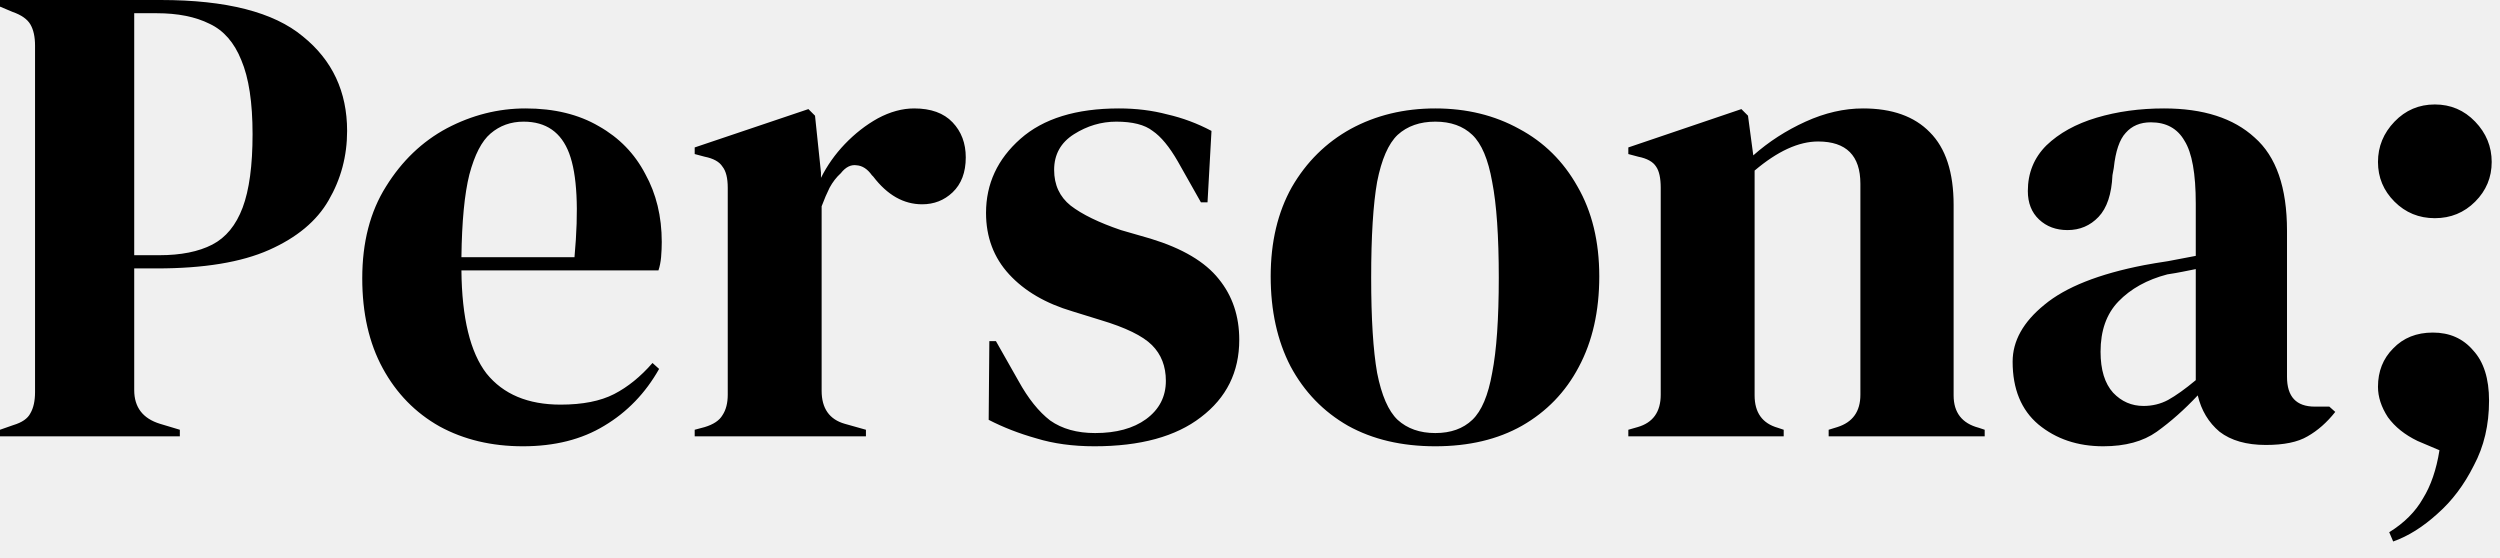
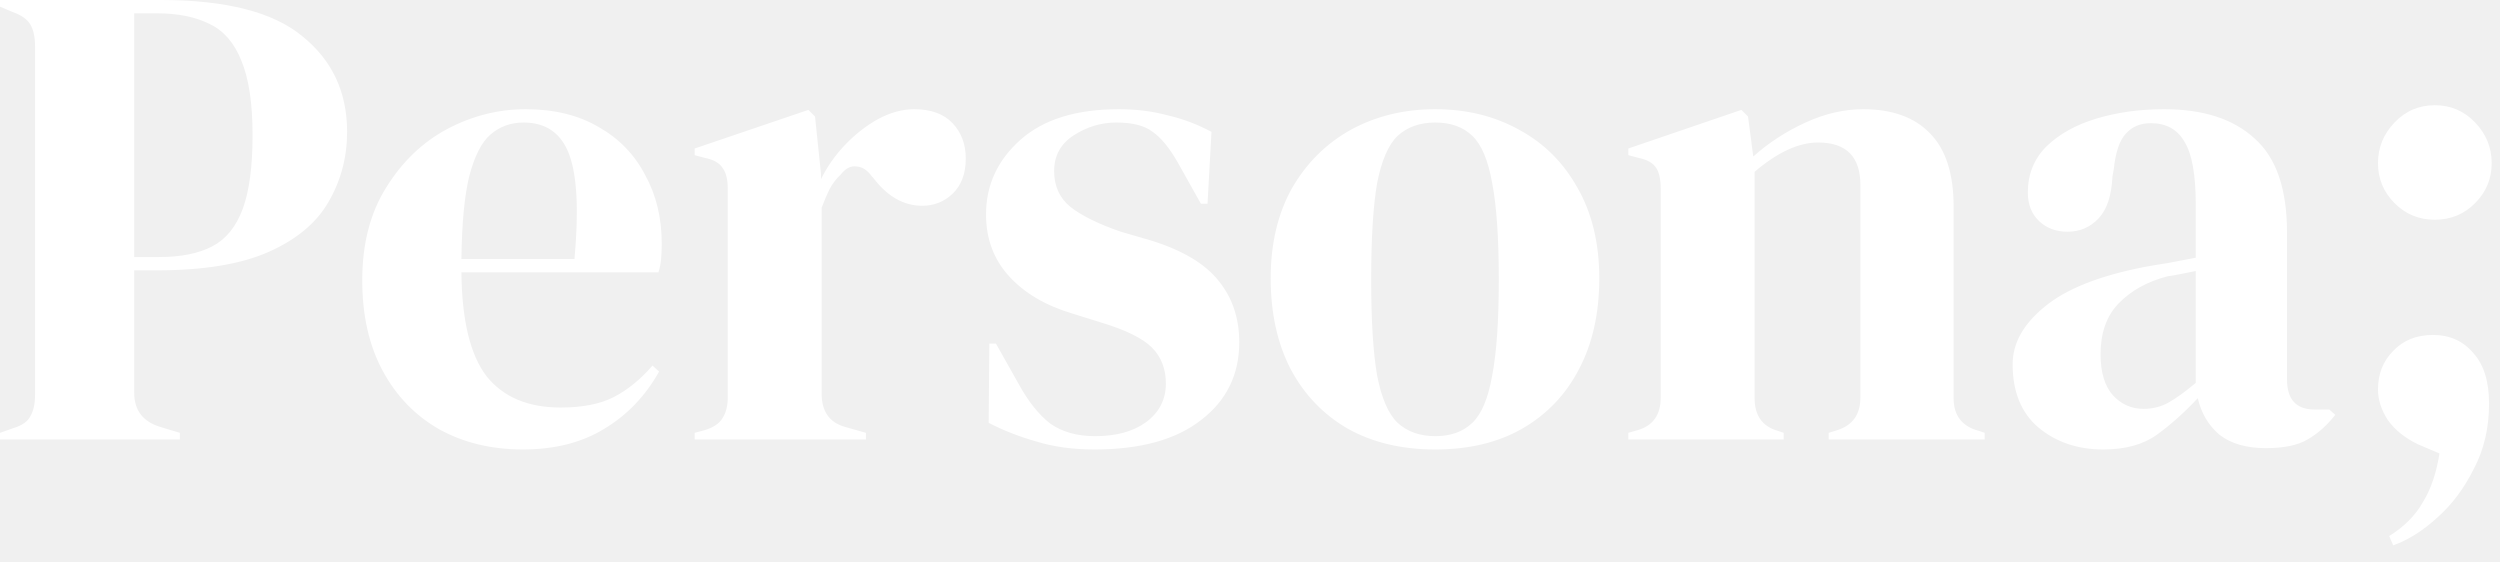
- <svg xmlns="http://www.w3.org/2000/svg" width="121" height="27" viewBox="0 0 121 27" fill="none">
-   <path d="M-0 21.12V20.8L0.64 20.576C1.067 20.448 1.344 20.256 1.472 20C1.621 19.744 1.696 19.403 1.696 18.976V2.208C1.696 1.781 1.621 1.44 1.472 1.184C1.323 0.928 1.035 0.725 0.608 0.576L-0 0.32V0H7.776C10.955 0 13.248 0.587 14.656 1.76C16.085 2.912 16.8 4.437 16.8 6.336C16.8 7.552 16.501 8.672 15.904 9.696C15.328 10.699 14.368 11.499 13.024 12.096C11.68 12.694 9.867 12.992 7.584 12.992H6.496V18.88C6.496 19.712 6.912 20.256 7.744 20.512L8.704 20.8V21.12H-0ZM6.496 12.352H7.712C8.757 12.352 9.611 12.181 10.272 11.84C10.933 11.499 11.424 10.901 11.744 10.048C12.064 9.195 12.224 8.011 12.224 6.496C12.224 4.96 12.043 3.765 11.68 2.912C11.339 2.059 10.827 1.472 10.144 1.152C9.461 0.811 8.608 0.64 7.584 0.64H6.496V12.352ZM25.437 5.248C26.823 5.248 28.007 5.536 28.989 6.112C29.97 6.667 30.717 7.435 31.229 8.416C31.762 9.376 32.029 10.475 32.029 11.712C32.029 11.947 32.018 12.192 31.997 12.448C31.975 12.683 31.933 12.896 31.869 13.088H22.333C22.354 15.392 22.759 17.056 23.549 18.08C24.359 19.083 25.554 19.584 27.133 19.584C28.199 19.584 29.063 19.413 29.725 19.072C30.386 18.731 31.005 18.23 31.581 17.568L31.901 17.856C31.239 19.029 30.354 19.947 29.245 20.608C28.157 21.27 26.845 21.6 25.309 21.6C23.794 21.6 22.45 21.28 21.277 20.64C20.103 19.979 19.186 19.04 18.525 17.824C17.863 16.608 17.533 15.158 17.533 13.472C17.533 11.723 17.917 10.24 18.685 9.024C19.453 7.787 20.434 6.848 21.629 6.208C22.845 5.568 24.114 5.248 25.437 5.248ZM25.341 5.888C24.722 5.888 24.189 6.08 23.741 6.464C23.314 6.827 22.973 7.488 22.717 8.448C22.482 9.387 22.354 10.72 22.333 12.448H27.805C28.018 10.123 27.933 8.448 27.549 7.424C27.165 6.4 26.429 5.888 25.341 5.888ZM33.623 21.12V20.8L34.103 20.672C34.53 20.544 34.818 20.352 34.967 20.096C35.138 19.84 35.223 19.509 35.223 19.104V9.088C35.223 8.619 35.138 8.277 34.967 8.064C34.818 7.829 34.53 7.669 34.103 7.584L33.623 7.456V7.136L39.127 5.28L39.447 5.6L39.735 8.352V8.608C40.034 8.011 40.418 7.467 40.887 6.976C41.378 6.464 41.911 6.048 42.487 5.728C43.085 5.408 43.671 5.248 44.247 5.248C45.058 5.248 45.677 5.472 46.103 5.92C46.53 6.368 46.743 6.933 46.743 7.616C46.743 8.341 46.53 8.907 46.103 9.312C45.698 9.696 45.207 9.888 44.631 9.888C43.735 9.888 42.946 9.44 42.263 8.544L42.199 8.48C41.986 8.181 41.741 8.021 41.463 8C41.186 7.957 40.93 8.085 40.695 8.384C40.482 8.576 40.301 8.811 40.151 9.088C40.023 9.344 39.895 9.643 39.767 9.984V18.912C39.767 19.765 40.141 20.299 40.887 20.512L41.911 20.8V21.12H33.623ZM52.972 21.6C51.927 21.6 50.988 21.472 50.156 21.216C49.324 20.982 48.556 20.683 47.852 20.32L47.884 16.512H48.204L49.292 18.432C49.761 19.285 50.273 19.925 50.828 20.352C51.404 20.758 52.129 20.96 53.004 20.96C54.028 20.96 54.849 20.736 55.468 20.288C56.108 19.819 56.428 19.2 56.428 18.432C56.428 17.728 56.204 17.152 55.756 16.704C55.308 16.256 54.476 15.851 53.26 15.488L51.916 15.072C50.615 14.688 49.591 14.091 48.844 13.28C48.097 12.469 47.724 11.477 47.724 10.304C47.724 8.896 48.279 7.701 49.388 6.72C50.497 5.739 52.087 5.248 54.156 5.248C54.988 5.248 55.767 5.344 56.492 5.536C57.239 5.707 57.953 5.973 58.636 6.336L58.444 9.792H58.124L57.004 7.808C56.599 7.104 56.193 6.613 55.788 6.336C55.404 6.037 54.817 5.888 54.028 5.888C53.303 5.888 52.62 6.091 51.98 6.496C51.34 6.901 51.02 7.477 51.02 8.224C51.02 8.949 51.287 9.525 51.82 9.952C52.375 10.379 53.185 10.773 54.252 11.136L55.692 11.552C57.228 12.021 58.327 12.672 58.988 13.504C59.649 14.315 59.98 15.296 59.98 16.448C59.98 18.006 59.361 19.253 58.124 20.192C56.908 21.131 55.191 21.6 52.972 21.6ZM69.469 21.6C67.848 21.6 66.44 21.27 65.245 20.608C64.051 19.925 63.123 18.965 62.461 17.728C61.821 16.491 61.501 15.04 61.501 13.376C61.501 11.712 61.843 10.272 62.525 9.056C63.229 7.84 64.179 6.901 65.373 6.24C66.589 5.579 67.955 5.248 69.469 5.248C70.984 5.248 72.339 5.579 73.533 6.24C74.728 6.88 75.667 7.808 76.349 9.024C77.053 10.24 77.405 11.691 77.405 13.376C77.405 15.062 77.075 16.523 76.413 17.76C75.773 18.976 74.856 19.925 73.661 20.608C72.488 21.27 71.091 21.6 69.469 21.6ZM69.469 20.96C70.216 20.96 70.813 20.747 71.261 20.32C71.709 19.893 72.029 19.136 72.221 18.048C72.435 16.96 72.541 15.424 72.541 13.44C72.541 11.435 72.435 9.888 72.221 8.8C72.029 7.712 71.709 6.955 71.261 6.528C70.813 6.101 70.216 5.888 69.469 5.888C68.723 5.888 68.115 6.101 67.645 6.528C67.197 6.955 66.867 7.712 66.653 8.8C66.461 9.888 66.365 11.435 66.365 13.44C66.365 15.424 66.461 16.96 66.653 18.048C66.867 19.136 67.197 19.893 67.645 20.32C68.115 20.747 68.723 20.96 69.469 20.96ZM78.811 21.12V20.8L79.259 20.672C80.006 20.459 80.379 19.936 80.379 19.104V9.088C80.379 8.619 80.304 8.277 80.155 8.064C80.006 7.829 79.718 7.669 79.291 7.584L78.811 7.456V7.136L84.283 5.28L84.603 5.6L84.859 7.52C85.606 6.859 86.448 6.315 87.387 5.888C88.326 5.461 89.254 5.248 90.171 5.248C91.579 5.248 92.656 5.632 93.403 6.4C94.171 7.168 94.555 8.341 94.555 9.92V19.136C94.555 19.968 94.96 20.491 95.771 20.704L96.059 20.8V21.12H88.507V20.8L88.923 20.672C89.67 20.438 90.043 19.915 90.043 19.104V8.896C90.043 7.531 89.36 6.848 87.995 6.848C87.056 6.848 86.032 7.317 84.923 8.256V19.136C84.923 19.968 85.296 20.491 86.043 20.704L86.331 20.8V21.12H78.811ZM101.795 21.6C100.558 21.6 99.513 21.248 98.659 20.544C97.827 19.84 97.411 18.827 97.411 17.504C97.411 16.502 97.923 15.584 98.947 14.752C99.971 13.899 101.582 13.259 103.779 12.832C104.121 12.768 104.505 12.704 104.931 12.64C105.358 12.555 105.806 12.469 106.275 12.384V9.856C106.275 8.405 106.094 7.392 105.731 6.816C105.39 6.219 104.846 5.92 104.099 5.92C103.587 5.92 103.182 6.091 102.883 6.432C102.585 6.752 102.393 7.317 102.307 8.128L102.243 8.48C102.201 9.397 101.977 10.069 101.571 10.496C101.166 10.923 100.665 11.136 100.067 11.136C99.513 11.136 99.054 10.966 98.691 10.624C98.329 10.283 98.147 9.824 98.147 9.248C98.147 8.373 98.446 7.637 99.043 7.04C99.662 6.443 100.473 5.995 101.475 5.696C102.478 5.397 103.566 5.248 104.739 5.248C106.638 5.248 108.099 5.717 109.123 6.656C110.169 7.573 110.691 9.077 110.691 11.168V18.24C110.691 19.2 111.139 19.68 112.035 19.68H112.739L113.027 19.936C112.622 20.448 112.174 20.843 111.683 21.12C111.214 21.398 110.542 21.536 109.667 21.536C108.729 21.536 107.982 21.323 107.427 20.896C106.894 20.448 106.542 19.861 106.371 19.136C105.731 19.819 105.07 20.405 104.387 20.896C103.726 21.366 102.862 21.6 101.795 21.6ZM103.747 19.648C104.174 19.648 104.569 19.552 104.931 19.36C105.315 19.147 105.763 18.827 106.275 18.4V13.024C106.062 13.067 105.849 13.11 105.635 13.152C105.422 13.195 105.177 13.238 104.899 13.28C103.918 13.536 103.129 13.973 102.531 14.592C101.955 15.19 101.667 16 101.667 17.024C101.667 17.899 101.87 18.56 102.275 19.008C102.681 19.435 103.171 19.648 103.747 19.648ZM117.846 10.56C117.078 10.56 116.427 10.293 115.894 9.76C115.361 9.227 115.094 8.587 115.094 7.84C115.094 7.093 115.361 6.443 115.894 5.888C116.427 5.333 117.078 5.056 117.846 5.056C118.614 5.056 119.265 5.333 119.798 5.888C120.331 6.443 120.598 7.093 120.598 7.84C120.598 8.587 120.331 9.227 119.798 9.76C119.265 10.293 118.614 10.56 117.846 10.56ZM115.83 26.208L115.638 25.76C116.363 25.312 116.907 24.768 117.27 24.128C117.654 23.509 117.921 22.731 118.07 21.792L117.014 21.344C116.395 21.046 115.915 20.662 115.574 20.192C115.254 19.701 115.094 19.211 115.094 18.72C115.094 17.974 115.339 17.355 115.83 16.864C116.321 16.352 116.961 16.096 117.75 16.096C118.561 16.096 119.211 16.384 119.702 16.96C120.214 17.515 120.47 18.326 120.47 19.392C120.47 20.566 120.225 21.611 119.734 22.528C119.265 23.467 118.678 24.245 117.974 24.864C117.27 25.504 116.555 25.952 115.83 26.208Z" fill="black" />
+ <svg xmlns="http://www.w3.org/2000/svg" width="574" height="129" viewBox="0 0 574 129" fill="none">
+   <path d="M0 100.907V99.378L3.036 98.308C5.06 97.696 6.376 96.779 6.983 95.555C7.691 94.332 8.045 92.702 8.045 90.663V10.549C8.045 8.511 7.691 6.88 6.983 5.657C6.274 4.434 4.908 3.465 2.884 2.752L0 1.529V0H36.888C51.967 0 62.846 2.803 69.525 8.409C76.305 13.913 79.696 21.201 79.696 30.272C79.696 36.082 78.279 41.433 75.445 46.325C72.713 51.116 68.159 54.938 61.783 57.792C55.408 60.646 46.806 62.073 35.977 62.073H30.816V90.204C30.816 94.18 32.789 96.779 36.736 98.002L41.29 99.378V100.907H0ZM30.816 59.015H36.584C41.543 59.015 45.591 58.2 48.728 56.569C51.865 54.938 54.193 52.084 55.711 48.007C57.229 43.93 57.988 38.273 57.988 31.037C57.988 23.698 57.128 17.99 55.408 13.913C53.788 9.836 51.36 7.033 48.121 5.504C44.883 3.873 40.835 3.058 35.977 3.058H30.816V59.015ZM120.667 25.074C127.245 25.074 132.862 26.45 137.517 29.202C142.172 31.852 145.714 35.521 148.143 40.21C150.673 44.797 151.938 50.046 151.938 55.957C151.938 57.079 151.888 58.251 151.786 59.474C151.685 60.595 151.482 61.614 151.179 62.532H105.942C106.043 73.54 107.966 81.49 111.71 86.382C115.556 91.173 121.224 93.568 128.712 93.568C133.772 93.568 137.871 92.753 141.008 91.122C144.146 89.491 147.08 87.096 149.813 83.936L151.331 85.312C148.194 90.918 143.994 95.301 138.731 98.46C133.57 101.62 127.346 103.2 120.059 103.2C112.874 103.2 106.499 101.671 100.932 98.613C95.367 95.454 91.015 90.969 87.877 85.159C84.74 79.349 83.172 72.419 83.172 64.366C83.172 56.008 84.993 48.924 88.636 43.115C92.28 37.203 96.935 32.718 102.602 29.66C108.371 26.603 114.393 25.074 120.667 25.074ZM120.211 28.132C117.277 28.132 114.746 29.049 112.621 30.884C110.597 32.616 108.978 35.776 107.764 40.363C106.651 44.847 106.043 51.218 105.942 59.474H131.9C132.912 48.364 132.507 40.363 130.686 35.47C128.864 30.578 125.373 28.132 120.211 28.132ZM159.503 100.907V99.378L161.78 98.766C163.804 98.155 165.171 97.237 165.879 96.014C166.689 94.791 167.093 93.212 167.093 91.275V43.42C167.093 41.178 166.689 39.547 165.879 38.528C165.171 37.407 163.804 36.642 161.78 36.235L159.503 35.623V34.094L185.613 25.227L187.131 26.756L188.497 39.904V41.127C189.914 38.273 191.736 35.674 193.962 33.33C196.29 30.884 198.82 28.896 201.552 27.367C204.386 25.838 207.169 25.074 209.901 25.074C213.747 25.074 216.682 26.144 218.706 28.285C220.73 30.425 221.742 33.126 221.742 36.388C221.742 39.853 220.73 42.554 218.706 44.491C216.783 46.325 214.455 47.243 211.723 47.243C207.473 47.243 203.728 45.102 200.49 40.821L200.186 40.516C199.174 39.089 198.01 38.324 196.695 38.222C195.379 38.018 194.165 38.63 193.051 40.057C192.04 40.974 191.179 42.095 190.471 43.42C189.864 44.644 189.256 46.071 188.649 47.701V90.357C188.649 94.435 190.42 96.983 193.962 98.002L198.82 99.378V100.907H159.503ZM251.289 103.2C246.33 103.2 241.877 102.588 237.93 101.365C233.983 100.244 230.34 98.817 227 97.084L227.152 78.891H228.67L233.831 88.064C236.058 92.141 238.487 95.199 241.118 97.237C243.85 99.174 247.291 100.142 251.44 100.142C256.298 100.142 260.194 99.072 263.129 96.931C266.165 94.689 267.683 91.733 267.683 88.064C267.683 84.7 266.621 81.948 264.495 79.808C262.37 77.668 258.423 75.731 252.655 73.998L246.279 72.011C240.106 70.176 235.248 67.322 231.706 63.449C228.164 59.575 226.393 54.836 226.393 49.23C226.393 42.503 229.025 36.795 234.287 32.107C239.549 27.418 247.089 25.074 256.905 25.074C260.852 25.074 264.546 25.532 267.987 26.45C271.529 27.265 274.919 28.539 278.158 30.272L277.247 46.784H275.729L270.416 37.305C268.493 33.941 266.57 31.597 264.647 30.272C262.826 28.845 260.042 28.132 256.298 28.132C252.857 28.132 249.619 29.1 246.583 31.037C243.547 32.973 242.029 35.725 242.029 39.292C242.029 42.758 243.294 45.51 245.824 47.548C248.455 49.587 252.301 51.472 257.361 53.205L264.192 55.193C271.478 57.435 276.69 60.544 279.827 64.519C282.964 68.392 284.533 73.081 284.533 78.585C284.533 86.026 281.598 91.988 275.729 96.473C269.96 100.958 261.814 103.2 251.289 103.2ZM329.55 103.2C321.858 103.2 315.179 101.62 309.512 98.46C303.844 95.199 299.442 90.612 296.305 84.7C293.269 78.789 291.751 71.858 291.751 63.907C291.751 55.957 293.37 49.077 296.609 43.268C299.948 37.458 304.451 32.973 310.119 29.813C315.887 26.654 322.364 25.074 329.55 25.074C336.735 25.074 343.161 26.654 348.828 29.813C354.496 32.871 358.948 37.305 362.187 43.115C365.527 48.924 367.196 55.855 367.196 63.907C367.196 71.96 365.628 78.942 362.49 84.853C359.454 90.663 355.103 95.199 349.436 98.46C343.87 101.62 337.241 103.2 329.55 103.2ZM329.55 100.142C333.092 100.142 335.925 99.123 338.05 97.084C340.176 95.046 341.694 91.427 342.604 86.229C343.616 81.031 344.122 73.692 344.122 64.213C344.122 54.632 343.616 47.243 342.604 42.044C341.694 36.846 340.176 33.228 338.05 31.189C335.925 29.151 333.092 28.132 329.55 28.132C326.007 28.132 323.123 29.151 320.897 31.189C318.772 33.228 317.203 36.846 316.191 42.044C315.28 47.243 314.825 54.632 314.825 64.213C314.825 73.692 315.28 81.031 316.191 86.229C317.203 91.427 318.772 95.046 320.897 97.084C323.123 99.123 326.007 100.142 329.55 100.142ZM373.864 100.907V99.378L375.989 98.766C379.531 97.747 381.302 95.25 381.302 91.275V43.42C381.302 41.178 380.948 39.547 380.239 38.528C379.531 37.407 378.165 36.642 376.141 36.235L373.864 35.623V34.094L399.822 25.227L401.34 26.756L402.554 35.929C406.096 32.769 410.094 30.17 414.547 28.132C419 26.093 423.402 25.074 427.753 25.074C434.433 25.074 439.543 26.909 443.085 30.578C446.729 34.247 448.55 39.853 448.55 47.396V91.427C448.55 95.403 450.473 97.9 454.319 98.919L455.685 99.378V100.907H419.86V99.378L421.833 98.766C425.375 97.645 427.146 95.148 427.146 91.275V42.503C427.146 35.98 423.908 32.718 417.431 32.718C412.978 32.718 408.12 34.961 402.858 39.445V91.427C402.858 95.403 404.629 97.9 408.171 98.919L409.537 99.378V100.907H373.864ZM482.896 103.2C477.028 103.2 472.069 101.518 468.021 98.155C464.074 94.791 462.101 89.95 462.101 83.63C462.101 78.84 464.53 74.457 469.387 70.482C474.245 66.405 481.885 63.347 492.307 61.308C493.93 61.003 495.751 60.697 497.772 60.391C499.798 59.983 501.923 59.575 504.148 59.168V47.09C504.148 40.159 503.289 35.317 501.567 32.565C499.95 29.711 497.369 28.285 493.825 28.285C491.397 28.285 489.475 29.1 488.057 30.731C486.643 32.26 485.733 34.961 485.325 38.834L485.021 40.516C484.822 44.898 483.759 48.109 481.833 50.148C479.912 52.186 477.535 53.205 474.698 53.205C472.069 53.205 469.893 52.39 468.173 50.759C466.452 49.128 465.592 46.937 465.592 44.185C465.592 40.006 467.009 36.489 469.843 33.636C472.778 30.782 476.624 28.641 481.378 27.214C486.136 25.787 491.297 25.074 496.861 25.074C505.87 25.074 512.801 27.316 517.658 31.801C522.62 36.184 525.097 43.37 525.097 53.358V87.147C525.097 91.733 527.222 94.027 531.472 94.027H534.812L536.178 95.25C534.257 97.696 532.132 99.582 529.802 100.907C527.578 102.232 524.39 102.894 520.239 102.894C515.789 102.894 512.246 101.875 509.613 99.836C507.084 97.696 505.415 94.893 504.603 91.427C501.567 94.689 498.432 97.492 495.192 99.836C492.056 102.079 487.957 103.2 482.896 103.2ZM492.156 93.874C494.181 93.874 496.055 93.415 497.772 92.498C499.594 91.479 501.719 89.95 504.148 87.911V62.226C503.138 62.43 502.127 62.634 501.112 62.837C500.102 63.041 498.939 63.245 497.621 63.449C492.967 64.672 489.224 66.762 486.387 69.717C483.655 72.572 482.289 76.444 482.289 81.337C482.289 85.516 483.252 88.675 485.173 90.816C487.099 92.855 489.423 93.874 492.156 93.874ZM559.039 50.453C555.395 50.453 552.307 49.179 549.779 46.631C547.25 44.083 545.984 41.025 545.984 37.458C545.984 33.89 547.25 30.782 549.779 28.132C552.307 25.482 555.395 24.157 559.039 24.157C562.682 24.157 565.77 25.482 568.298 28.132C570.827 30.782 572.093 33.89 572.093 37.458C572.093 41.025 570.827 44.083 568.298 46.631C565.77 49.179 562.682 50.453 559.039 50.453ZM549.475 125.216L548.564 123.075C552.003 120.935 554.584 118.336 556.306 115.278C558.128 112.323 559.394 108.602 560.101 104.117L555.092 101.977C552.155 100.55 549.878 98.716 548.261 96.473C546.743 94.129 545.984 91.784 545.984 89.44C545.984 85.873 547.146 82.917 549.475 80.572C551.804 78.126 554.84 76.903 558.583 76.903C562.43 76.903 565.514 78.279 567.843 81.031C570.272 83.681 571.486 87.555 571.486 92.651C571.486 98.257 570.324 103.251 567.995 107.634C565.77 112.119 562.985 115.839 559.646 118.795C556.306 121.852 552.914 123.993 549.475 125.216Z" fill="white" />
</svg>
